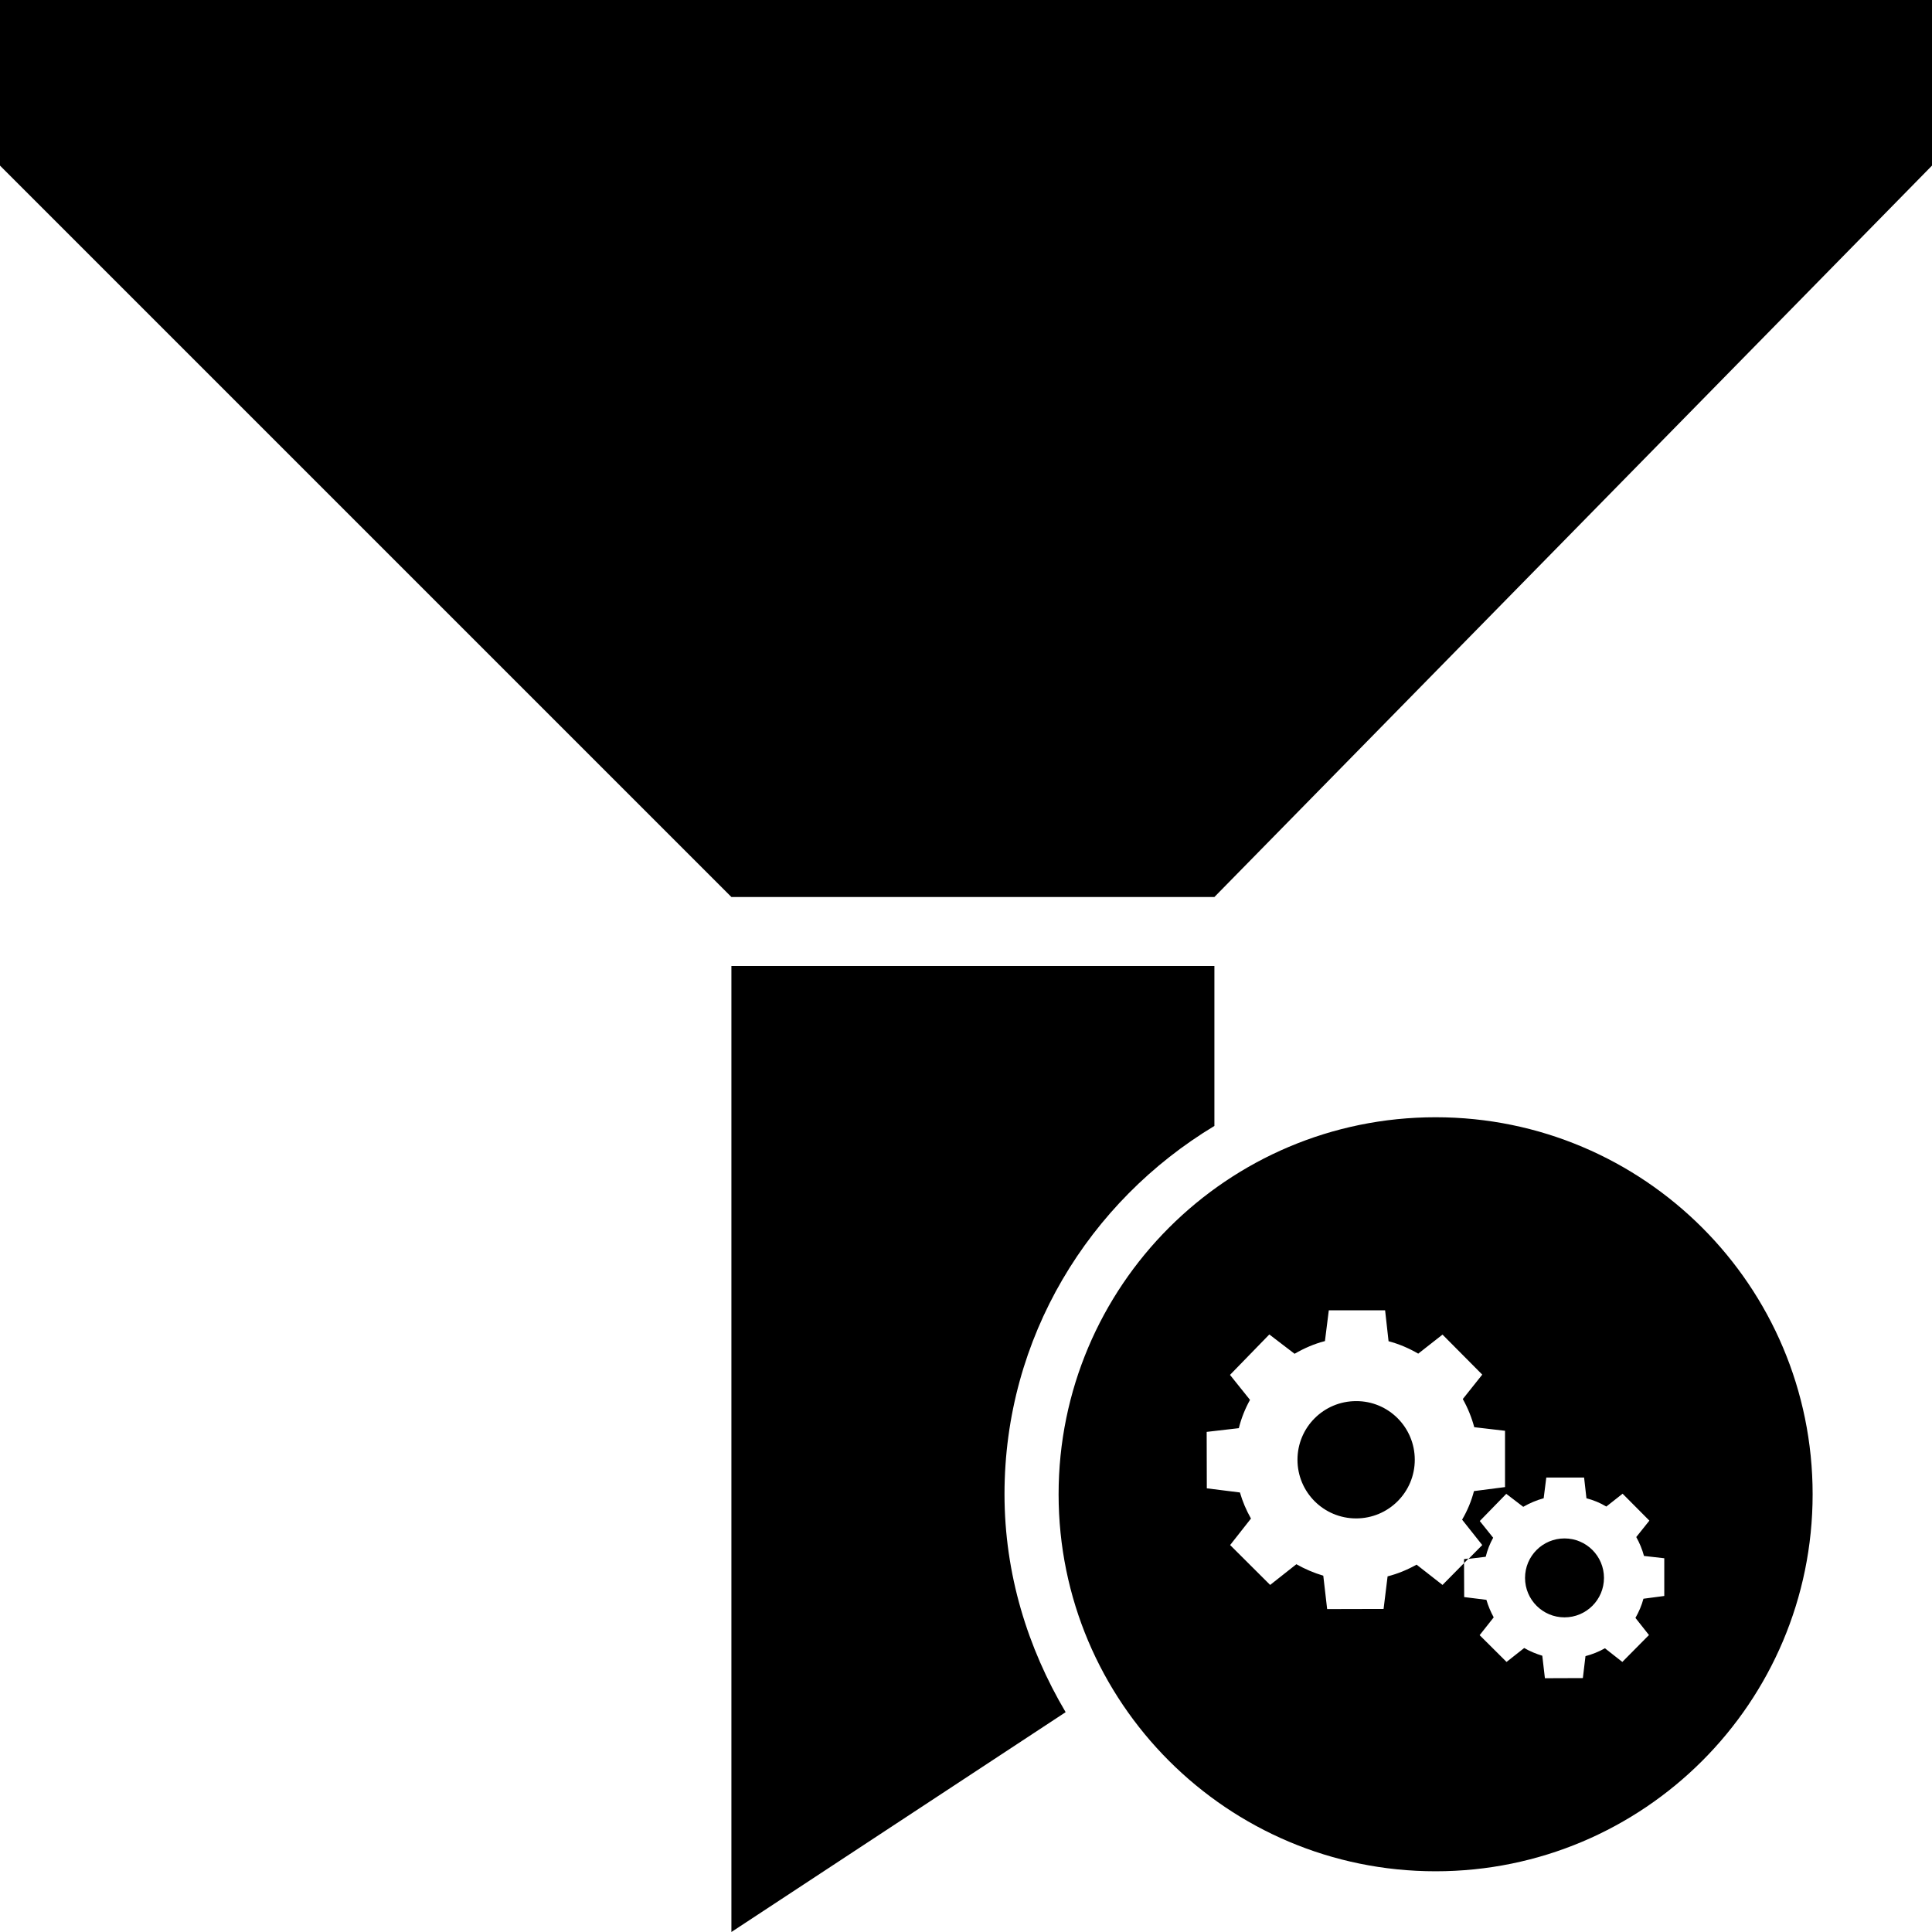
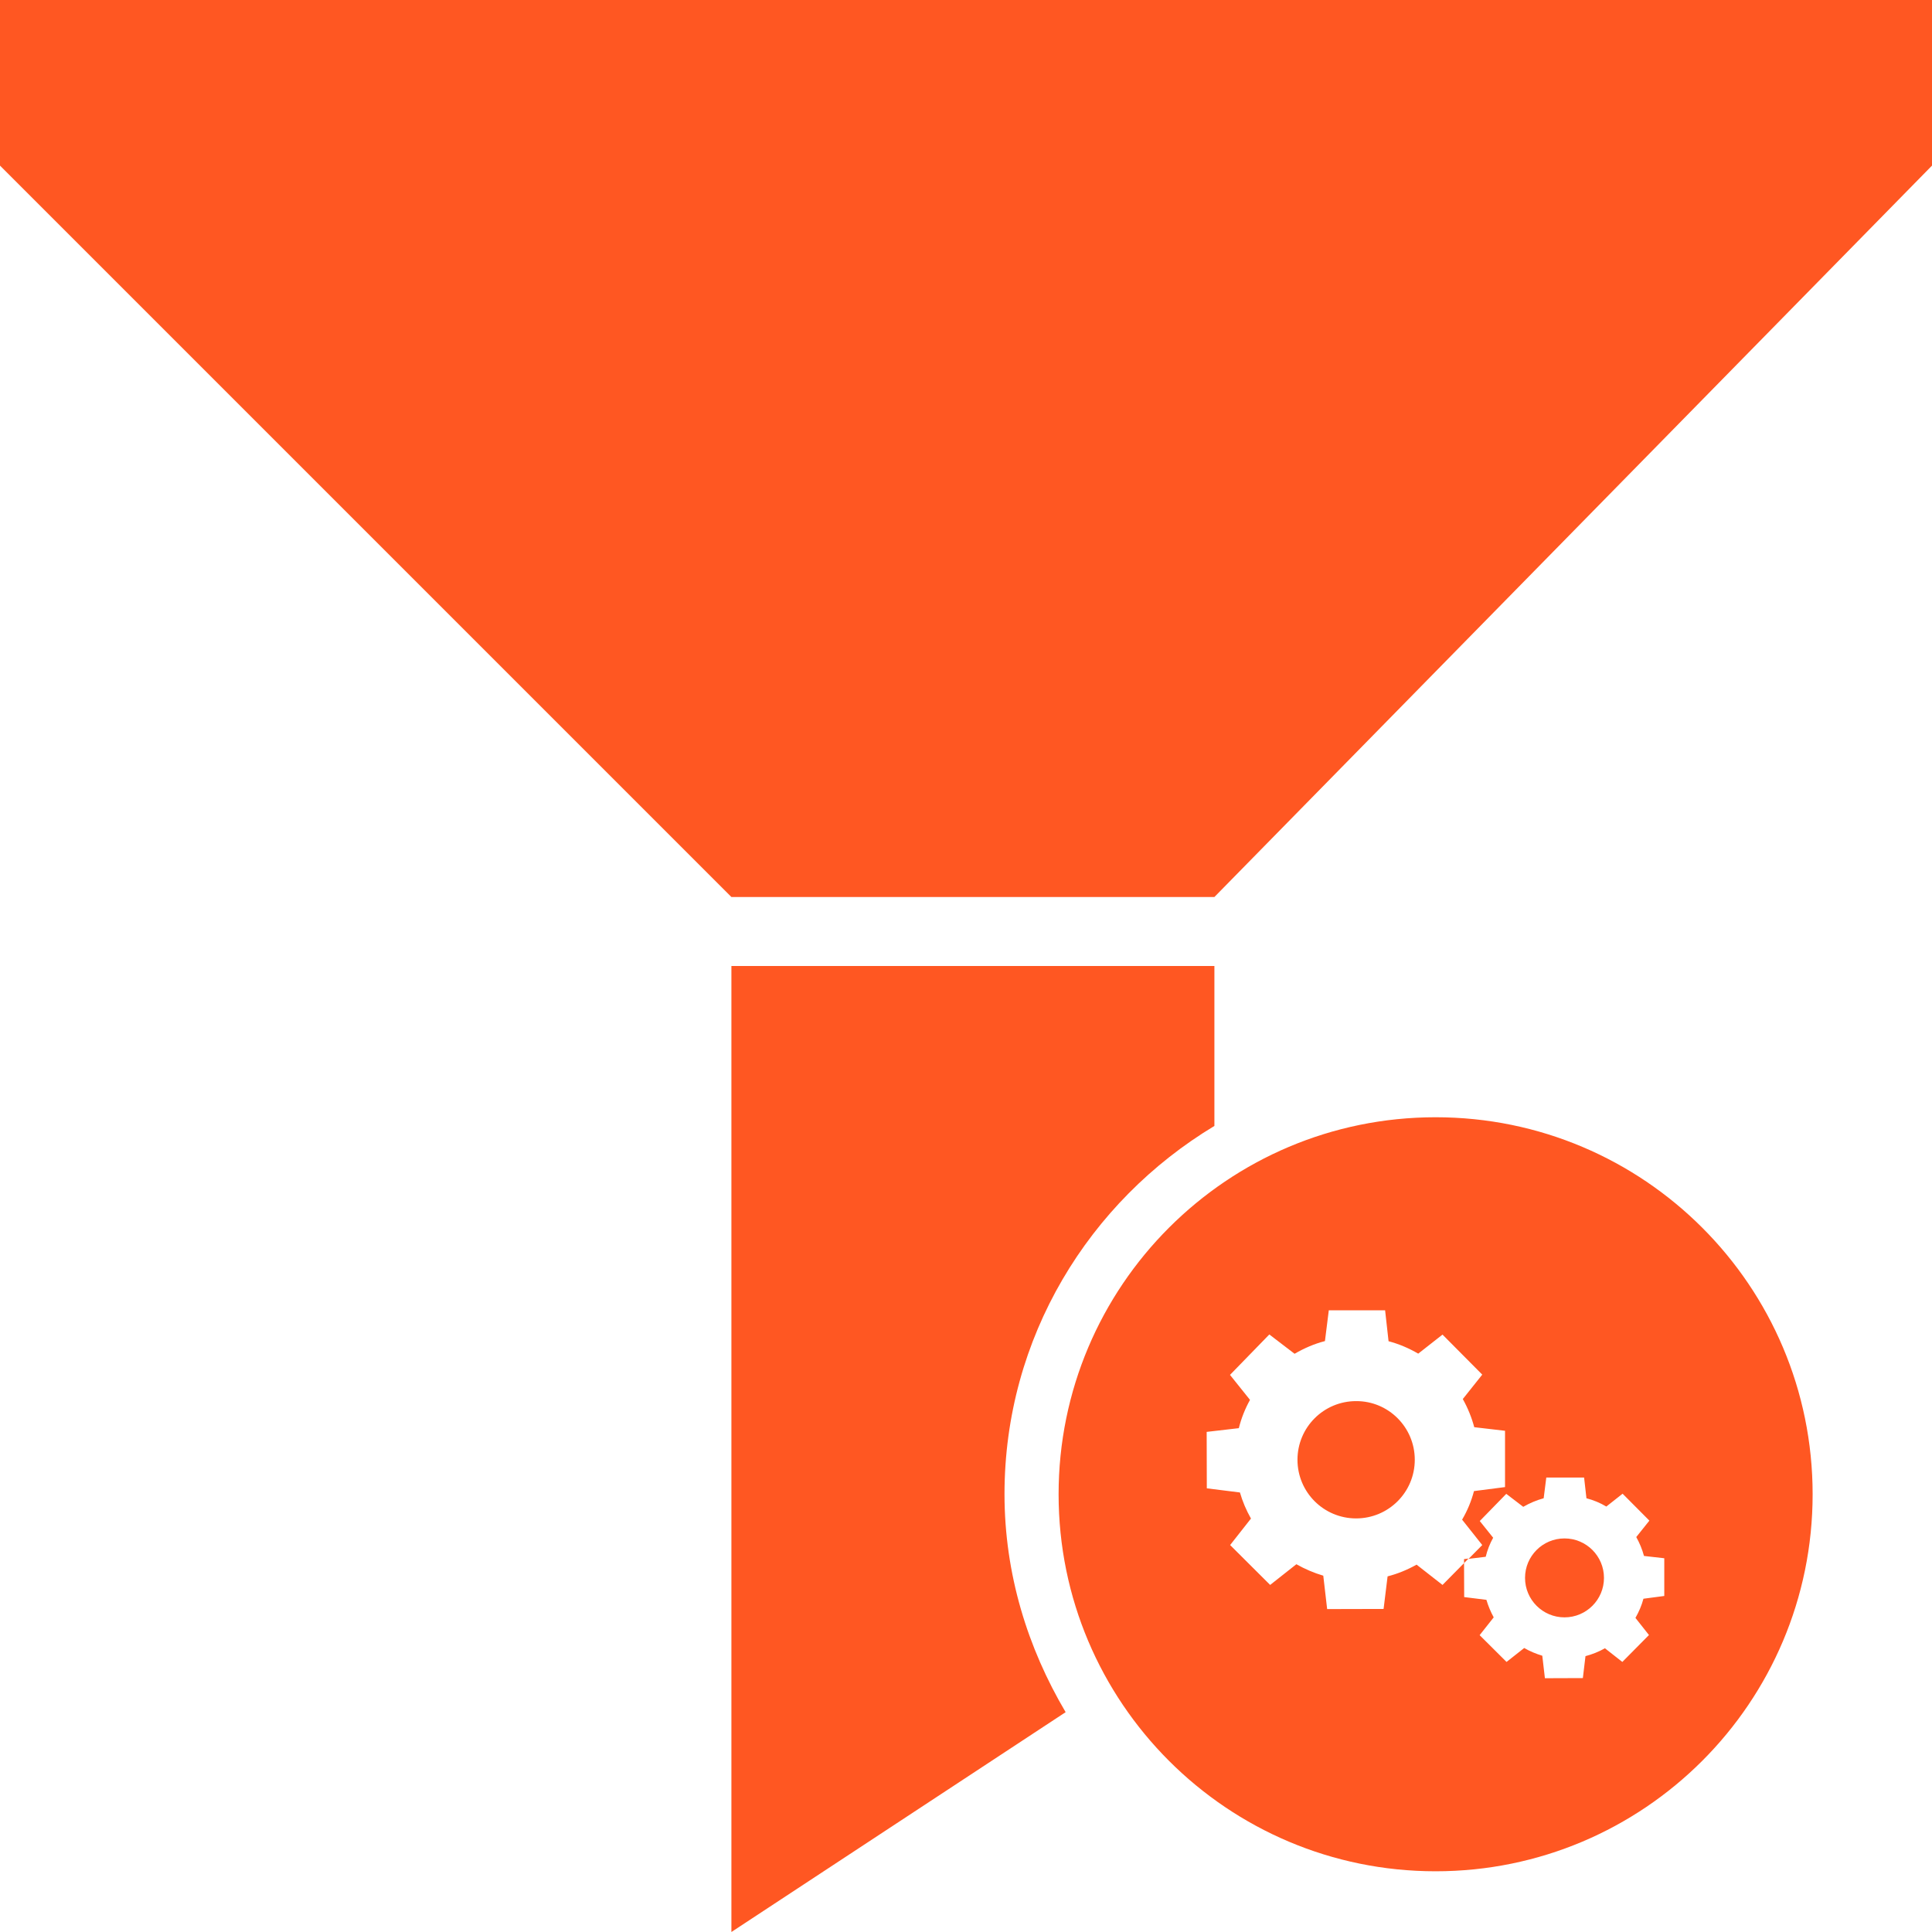
<svg xmlns="http://www.w3.org/2000/svg" version="1.1" id="filter-query" x="0px" y="0px" viewBox="0 0 14 14" style="enable-background:new 0 0 14 14;" xml:space="preserve">
-   <path d="M10.252,10.578c0,0.235-0.19,0.425-0.425,0.425  c-0.235,0-0.425-0.19-0.425-0.425c0-0.235,0.19-0.425,0.425-0.425  C10.062,10.152,10.252,10.343,10.252,10.578z M11.337,11.148  c-0.158,0-0.286,0.128-0.286,0.286c0,0.158,0.128,0.286,0.286,0.286  c0.158,0,0.286-0.128,0.286-0.286C11.623,11.276,11.495,11.148,11.337,11.148z   M13.135,10.828c0,1.509-1.223,2.732-2.732,2.732c-1.509,0-2.732-1.223-2.732-2.732  c0-1.509,1.223-2.732,2.732-2.732C11.912,8.096,13.135,9.319,13.135,10.828z   M12.063,11.292l-0.15-0.017c-0.013-0.048-0.032-0.094-0.056-0.137l0.095-0.119  l-0.194-0.195l-0.118,0.093c-0.045-0.027-0.094-0.047-0.144-0.06l-0.017-0.15  h-0.274l-0.019,0.15c-0.052,0.014-0.101,0.035-0.148,0.062l-0.123-0.094  l-0.192,0.197l0.097,0.121c-0.024,0.043-0.042,0.089-0.054,0.138l-0.124,0.015  l0.099-0.1l-0.146-0.184c0.038-0.065,0.067-0.134,0.086-0.207l0.225-0.029  v-0.408l-0.223-0.026c-0.019-0.071-0.047-0.14-0.083-0.204l0.141-0.177  l-0.288-0.29l-0.176,0.138c-0.067-0.039-0.139-0.07-0.215-0.09L10.037,9.495  H9.629L9.601,9.718C9.523,9.738,9.45,9.77,9.381,9.81L9.198,9.67L8.913,9.963  l0.145,0.181c-0.036,0.065-0.063,0.133-0.081,0.205L8.744,10.376l0.001,0.409  l0.24,0.03c0.019,0.066,0.046,0.129,0.08,0.189l-0.151,0.192l0.29,0.289  l0.19-0.15c0.062,0.035,0.127,0.063,0.195,0.083L9.617,11.66l0.409-0.001  l0.029-0.236c0.074-0.019,0.144-0.048,0.21-0.085l0.188,0.147l0.156-0.158  l0.001,0.246l0.161,0.02c0.013,0.044,0.031,0.087,0.053,0.127l-0.102,0.129  l0.195,0.194l0.128-0.101c0.041,0.024,0.085,0.042,0.131,0.056l0.019,0.163  l0.275-0.001l0.019-0.159c0.049-0.013,0.097-0.032,0.141-0.057l0.126,0.099  l0.193-0.195l-0.098-0.124c0.025-0.044,0.045-0.09,0.058-0.139l0.151-0.02  V11.292z M10.609,11.298l0,0.029l0.032-0.033L10.609,11.298z M5.3,7h3.5v1.159  c-0.908,0.547-1.521,1.532-1.521,2.668c0,0.579,0.168,1.115,0.443,1.58L5.3,14V7z   M14,0v1.2L8.8,6.5h-3.5L0,1.2V0H14z" />
+   <path style="fill:#FF5722" d="M10.252,10.578c0,0.235-0.19,0.425-0.425,0.425  c-0.235,0-0.425-0.19-0.425-0.425c0-0.235,0.19-0.425,0.425-0.425  C10.062,10.152,10.252,10.343,10.252,10.578z M11.337,11.148  c-0.158,0-0.286,0.128-0.286,0.286c0,0.158,0.128,0.286,0.286,0.286  c0.158,0,0.286-0.128,0.286-0.286C11.623,11.276,11.495,11.148,11.337,11.148z   M13.135,10.828c0,1.509-1.223,2.732-2.732,2.732c-1.509,0-2.732-1.223-2.732-2.732  c0-1.509,1.223-2.732,2.732-2.732C11.912,8.096,13.135,9.319,13.135,10.828z   M12.063,11.292l-0.15-0.017c-0.013-0.048-0.032-0.094-0.056-0.137l0.095-0.119  l-0.194-0.195l-0.118,0.093c-0.045-0.027-0.094-0.047-0.144-0.06l-0.017-0.15  h-0.274l-0.019,0.15c-0.052,0.014-0.101,0.035-0.148,0.062l-0.123-0.094  l-0.192,0.197l0.097,0.121c-0.024,0.043-0.042,0.089-0.054,0.138l-0.124,0.015  l0.099-0.1l-0.146-0.184c0.038-0.065,0.067-0.134,0.086-0.207l0.225-0.029  v-0.408l-0.223-0.026c-0.019-0.071-0.047-0.14-0.083-0.204l0.141-0.177  l-0.288-0.29l-0.176,0.138c-0.067-0.039-0.139-0.07-0.215-0.09L10.037,9.495  H9.629L9.601,9.718C9.523,9.738,9.45,9.77,9.381,9.81L9.198,9.67L8.913,9.963  l0.145,0.181c-0.036,0.065-0.063,0.133-0.081,0.205L8.744,10.376l0.001,0.409  l0.24,0.03c0.019,0.066,0.046,0.129,0.08,0.189l-0.151,0.192l0.29,0.289  l0.19-0.15c0.062,0.035,0.127,0.063,0.195,0.083L9.617,11.66l0.409-0.001  l0.029-0.236c0.074-0.019,0.144-0.048,0.21-0.085l0.188,0.147l0.156-0.158  l0.001,0.246l0.161,0.02c0.013,0.044,0.031,0.087,0.053,0.127l-0.102,0.129  l0.195,0.194l0.128-0.101c0.041,0.024,0.085,0.042,0.131,0.056l0.019,0.163  l0.275-0.001l0.019-0.159c0.049-0.013,0.097-0.032,0.141-0.057l0.126,0.099  l0.193-0.195l-0.098-0.124c0.025-0.044,0.045-0.09,0.058-0.139l0.151-0.02  V11.292z M10.609,11.298l0,0.029l0.032-0.033L10.609,11.298z M5.3,7h3.5v1.159  c-0.908,0.547-1.521,1.532-1.521,2.668c0,0.579,0.168,1.115,0.443,1.58L5.3,14V7z   M14,0v1.2L8.8,6.5h-3.5L0,1.2V0H14z" />
</svg>
